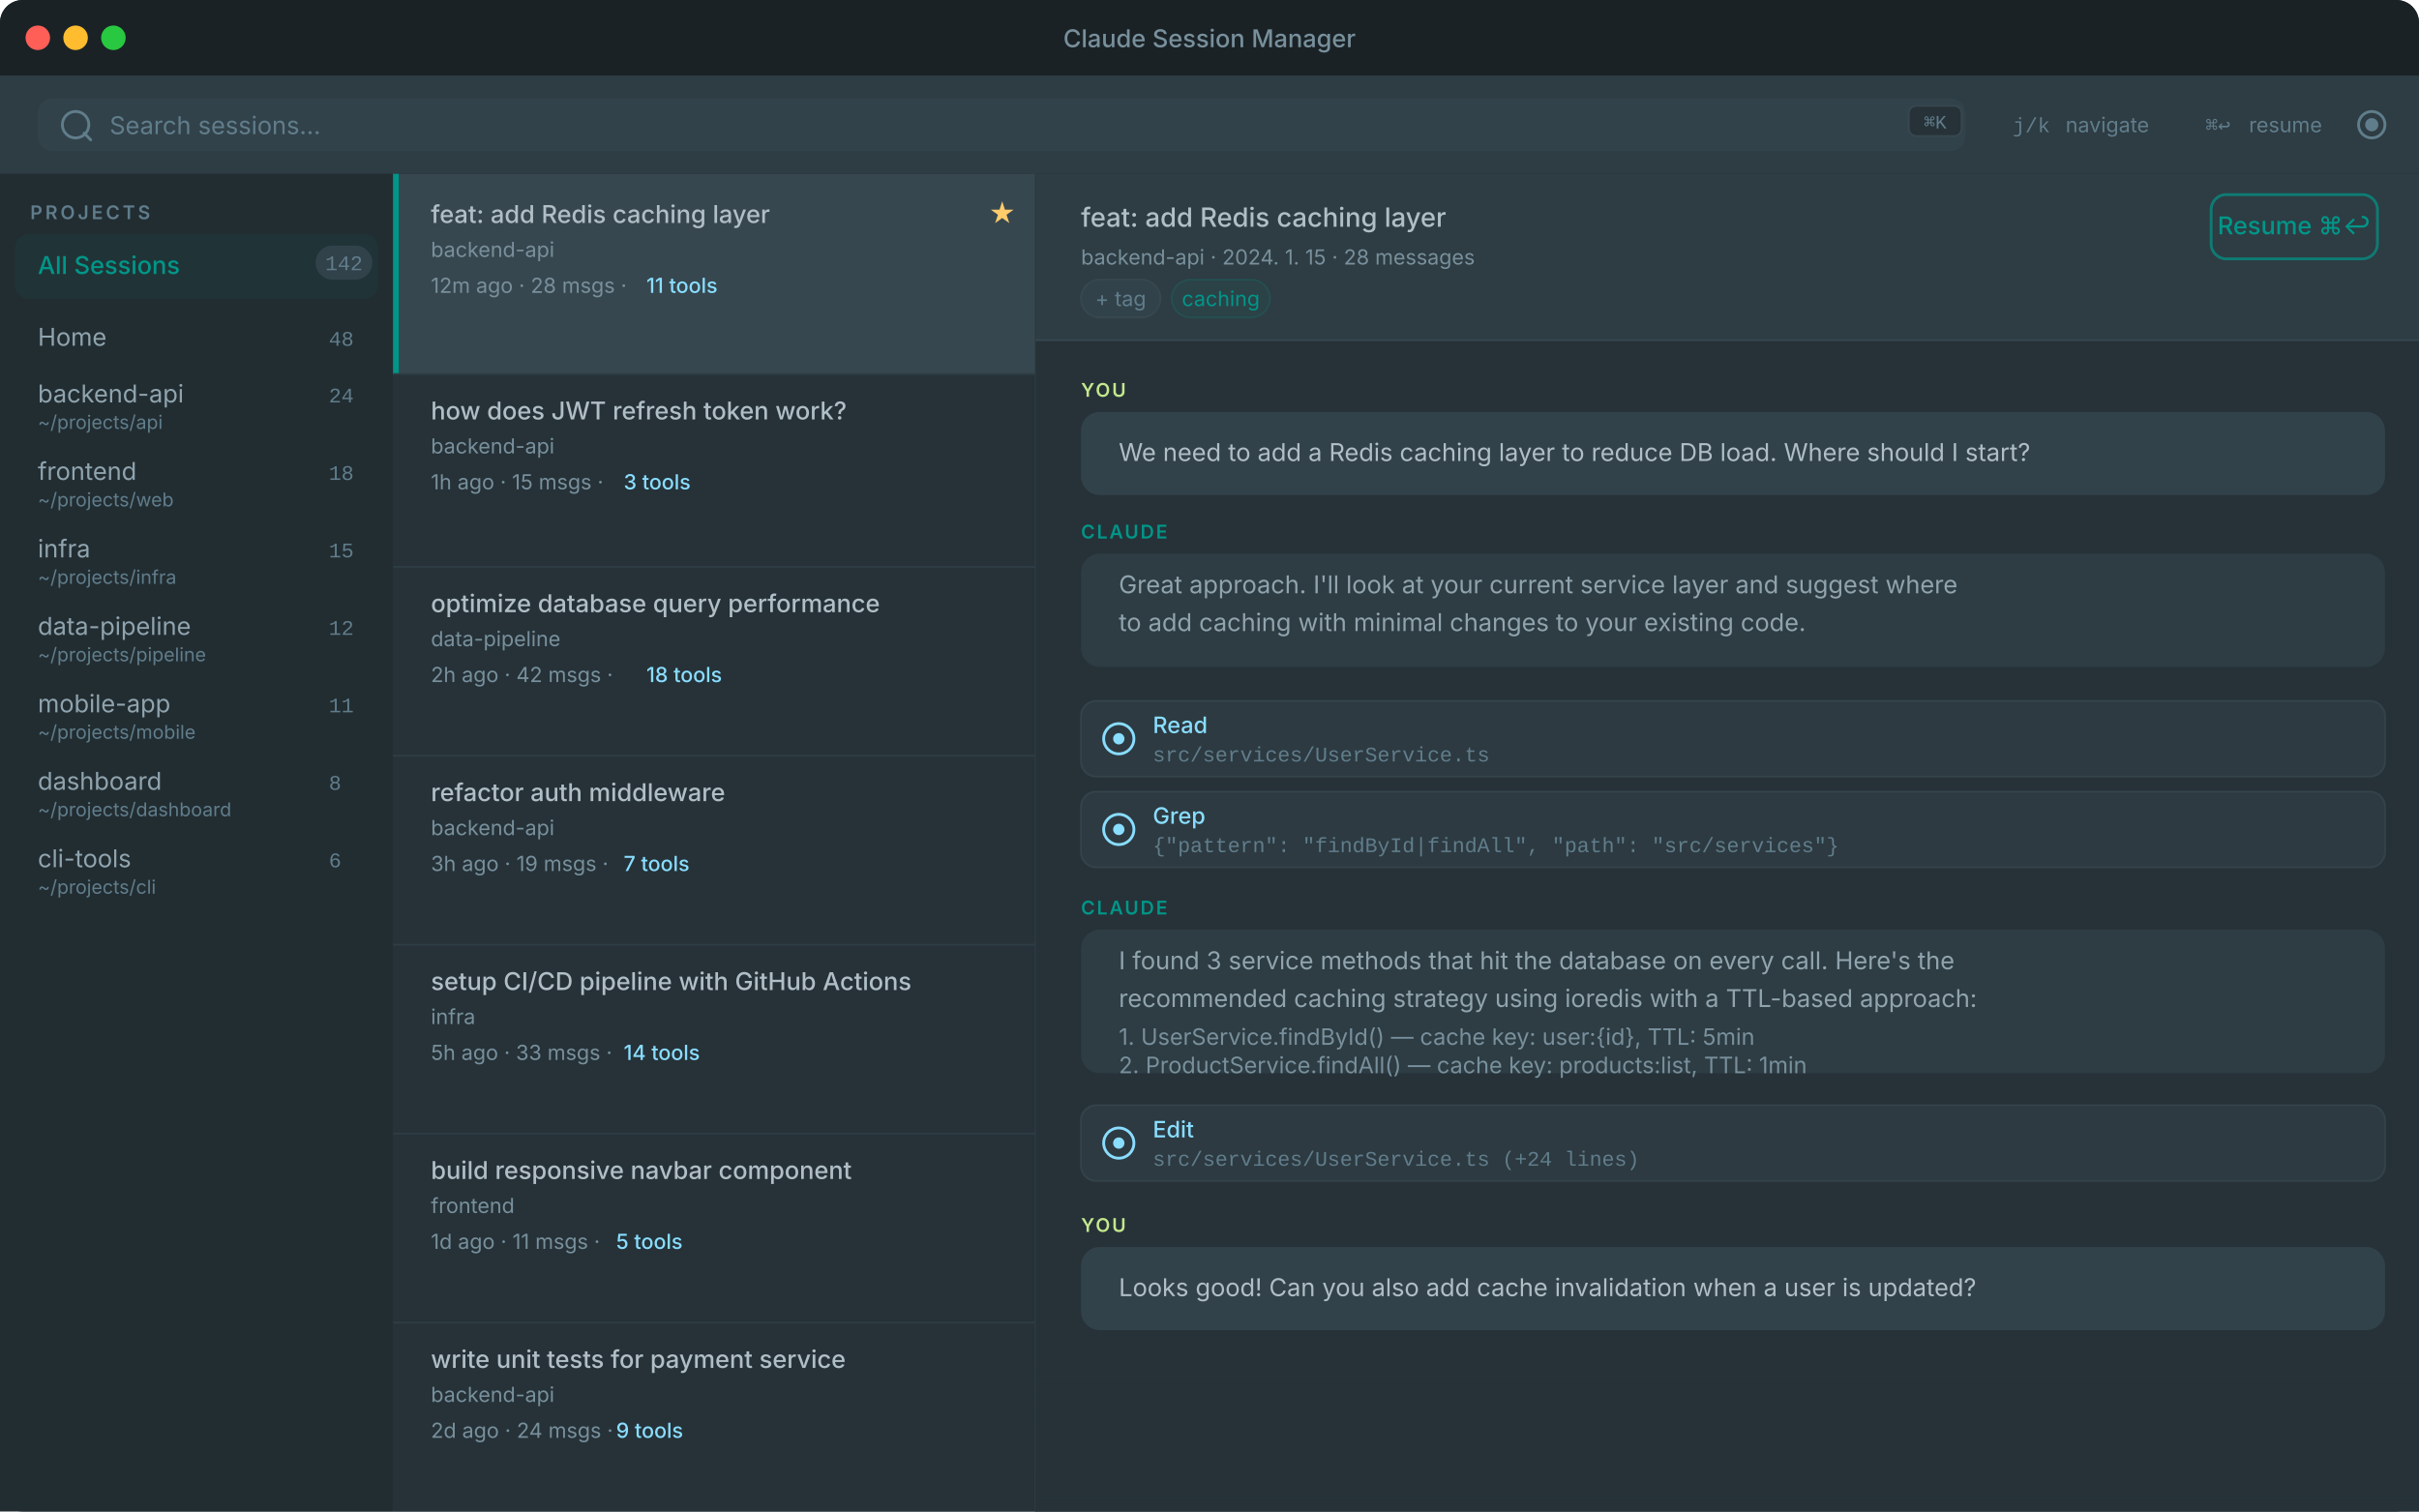
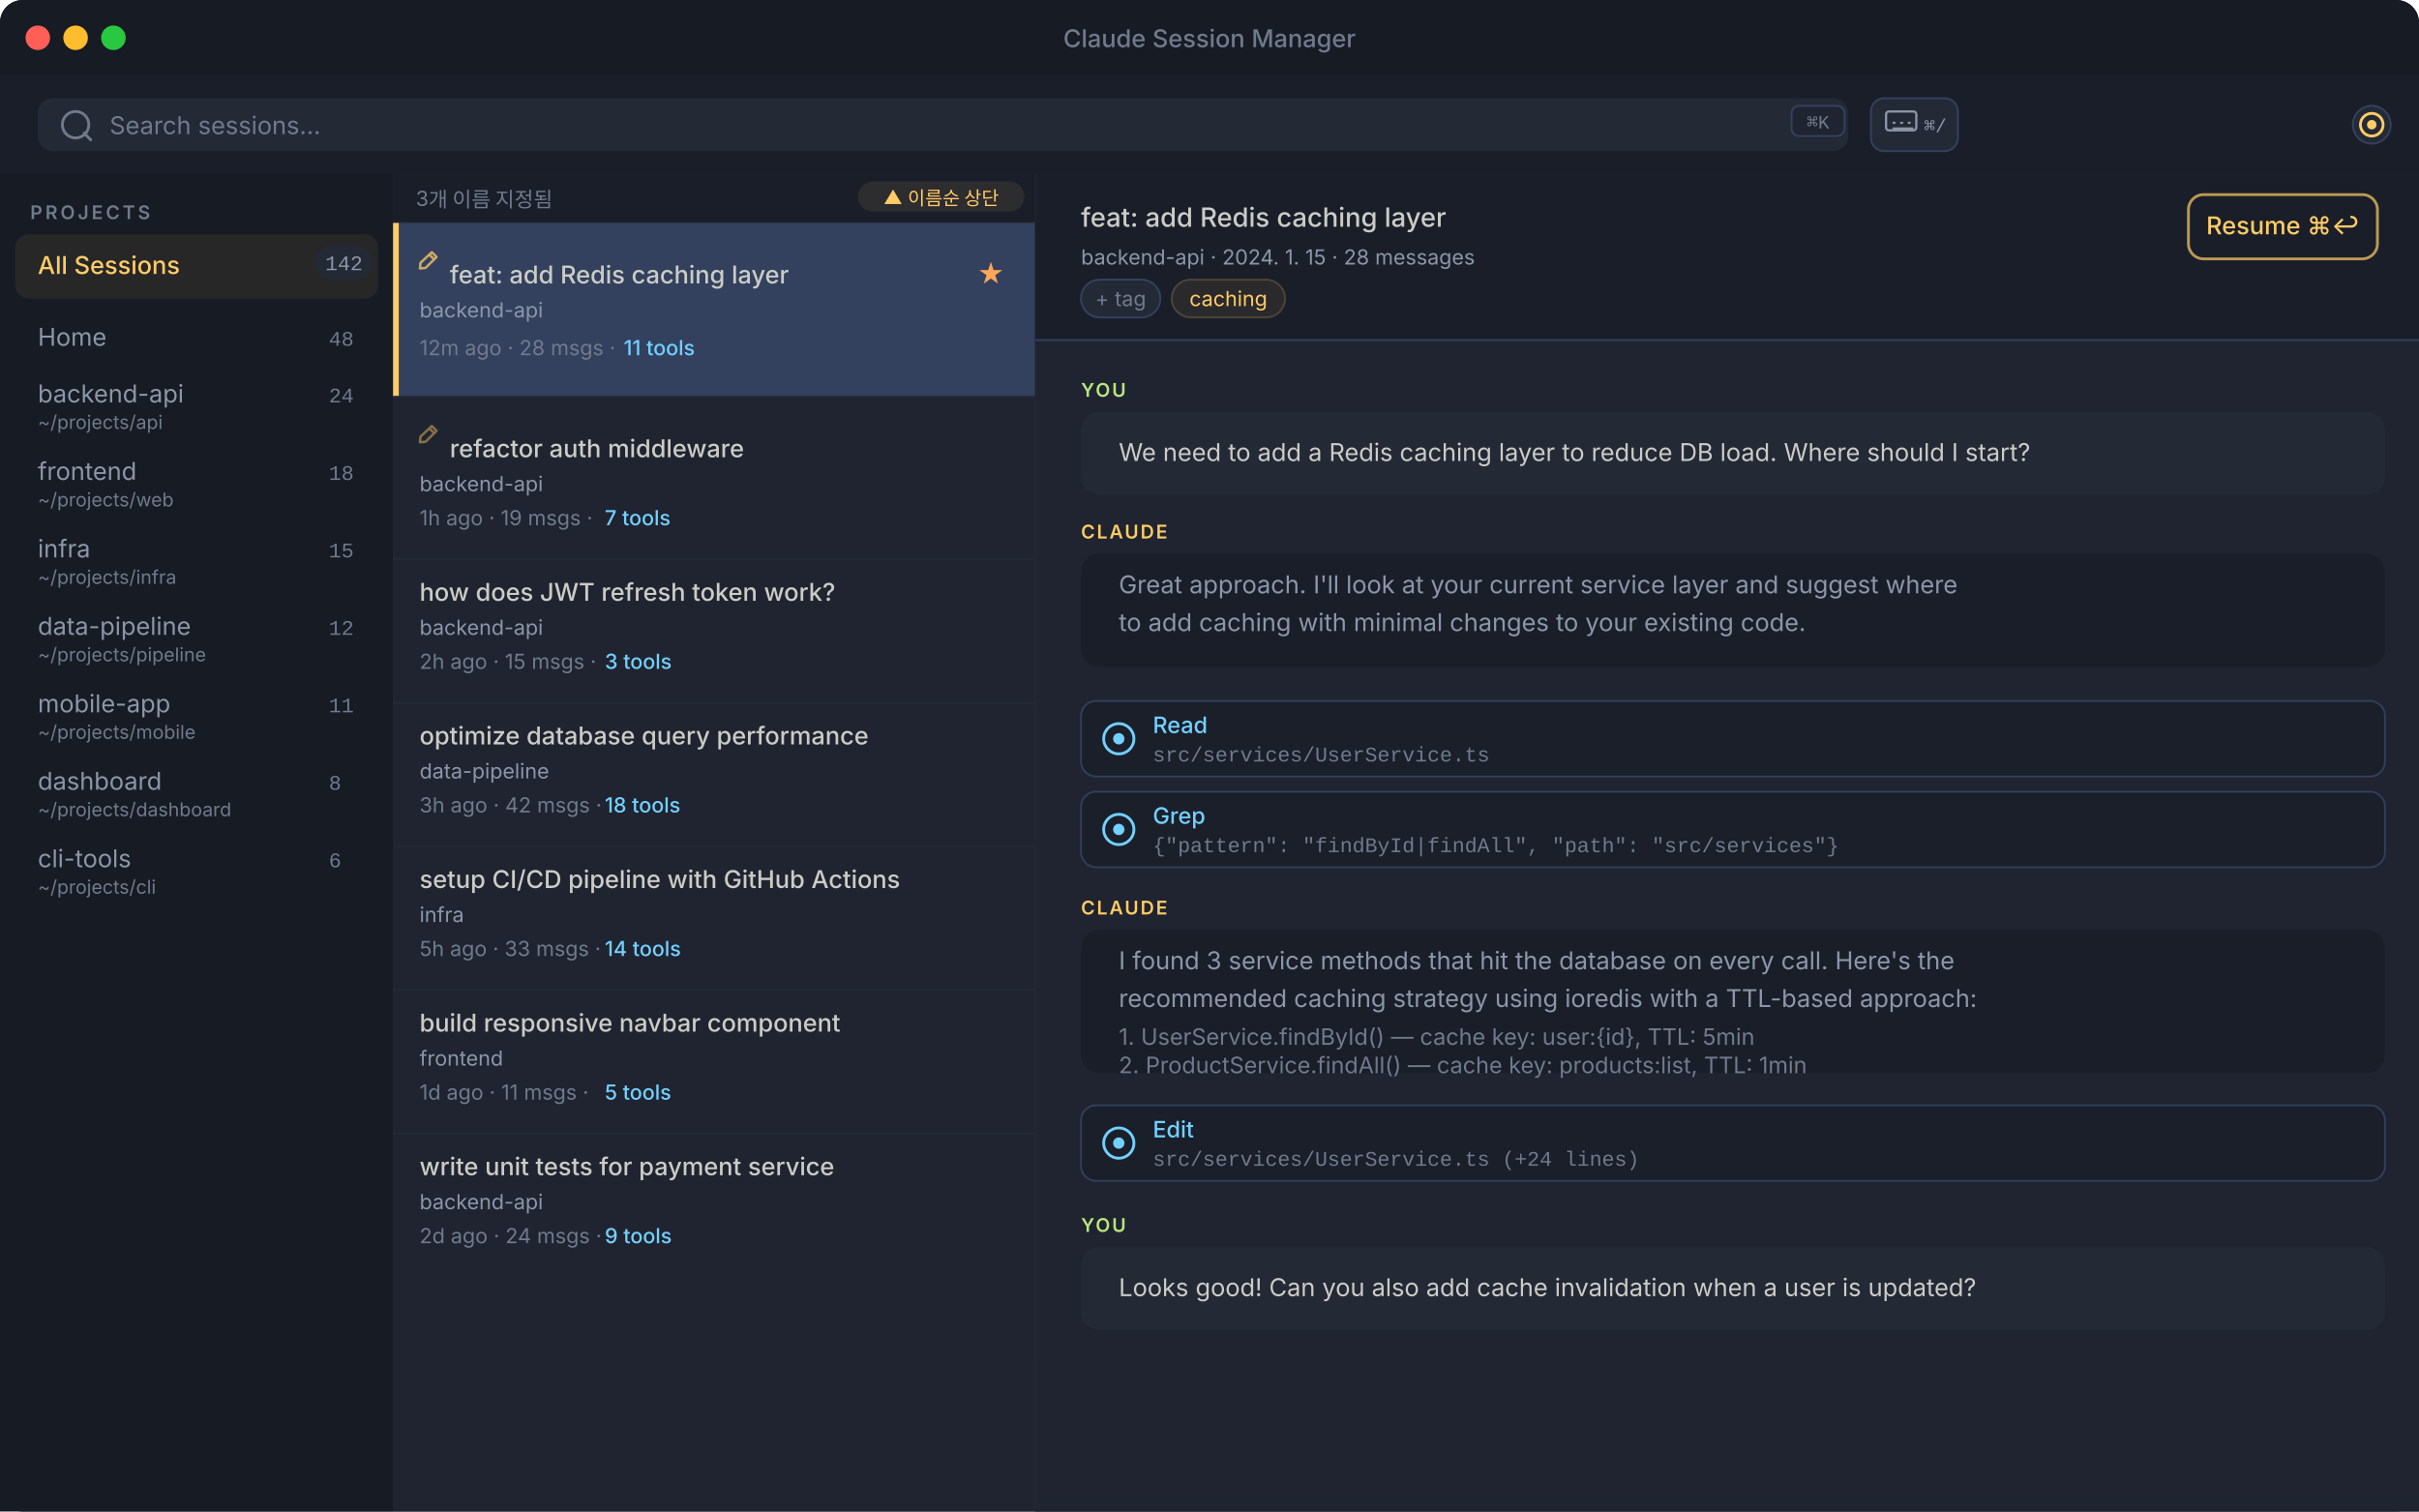
<svg xmlns="http://www.w3.org/2000/svg" width="1280" height="800" viewBox="0 0 1280 800">
  <defs>
    <clipPath id="window-clip">
      <rect x="0" y="0" width="1280" height="800" rx="12" />
    </clipPath>
    <linearGradient id="fadeGradient" x1="0" y1="0" x2="0" y2="1">
-       <stop offset="0%" stop-color="#263238" stop-opacity="0" />
-       <stop offset="100%" stop-color="#263238" stop-opacity="1" />
+       <stop offset="0%" stop-color="#1f2430" stop-opacity="0" />
+       <stop offset="100%" stop-color="#1f2430" stop-opacity="1" />
    </linearGradient>
    <style>
      text { font-family: -apple-system, BlinkMacSystemFont, 'Segoe UI', sans-serif; }
      .mono { font-family: 'SF Mono', 'Menlo', 'Courier New', monospace; }
    </style>
  </defs>
-   <rect x="0" y="0" width="1280" height="800" rx="12" fill="#263238" clip-path="url(#window-clip)" />
-   <rect x="0" y="0" width="1280" height="40" fill="#1a2226" rx="12" />
-   <rect x="0" y="28" width="1280" height="12" fill="#1a2226" />
+   <rect x="0" y="0" width="1280" height="800" rx="12" fill="#1f2430" clip-path="url(#window-clip)" />
+   <rect x="0" y="0" width="1280" height="40" fill="#171b24" rx="12" />
+   <rect x="0" y="28" width="1280" height="12" fill="#171b24" />
  <circle cx="20" cy="20" r="6.5" fill="#ff5f57" />
  <circle cx="40" cy="20" r="6.5" fill="#febc2e" />
  <circle cx="60" cy="20" r="6.5" fill="#28c840" />
-   <text x="640" y="25" text-anchor="middle" fill="#78909C" font-size="13" font-weight="500">Claude Session Manager</text>
-   <rect x="0" y="40" width="1280" height="52" fill="#2E3C43" />
-   <rect x="20" y="52" width="1020" height="28" rx="8" fill="#32424A" />
-   <circle cx="40" cy="66" r="7" fill="none" stroke="#607D8B" stroke-width="1.5" />
-   <line x1="44.5" y1="70.5" x2="48" y2="74" stroke="#607D8B" stroke-width="1.5" stroke-linecap="round" />
-   <text x="58" y="71" fill="#607D8B" font-size="13">Search sessions...</text>
-   <rect x="1010" y="56" width="28" height="16" rx="4" fill="#263238" stroke="#37474F" stroke-width="1" />
-   <text x="1024" y="68" text-anchor="middle" fill="#607D8B" font-size="10" class="mono">⌘K</text>
-   <text x="1065" y="70" fill="#607D8B" font-size="11" class="mono">j/k</text>
-   <text x="1093" y="70" fill="#607D8B" font-size="11"> navigate</text>
-   <text x="1167" y="70" fill="#607D8B" font-size="11" class="mono">⌘↩</text>
-   <text x="1190" y="70" fill="#607D8B" font-size="11"> resume</text>
-   <circle cx="1255" cy="66" r="7" fill="none" stroke="#607D8B" stroke-width="1.5" />
-   <circle cx="1255" cy="66" r="3.5" fill="#607D8B" />
-   <rect x="0" y="92" width="208" height="708" fill="#222D32" />
-   <text x="16" y="116" fill="#607D8B" font-size="10" font-weight="600" letter-spacing="1.5">PROJECTS</text>
-   <rect x="8" y="124" width="192" height="34" rx="7" fill="#00968812" />
-   <text x="20" y="145" fill="#009688" font-size="13" font-weight="500">All Sessions</text>
-   <rect x="167" y="130" width="30" height="18" rx="9" fill="#32424A" />
-   <text x="182" y="143" text-anchor="middle" fill="#607D8B" font-size="11" class="mono">142</text>
-   <g fill="#90A4AE" font-size="13">
+   <text x="640" y="25" text-anchor="middle" fill="#707a8c" font-size="13" font-weight="500">Claude Session Manager</text>
+   <rect x="0" y="40" width="1280" height="52" fill="#1a1e29" />
+   <rect x="20" y="52" width="958" height="28" rx="8" fill="#242936" />
+   <circle cx="40" cy="66" r="7" fill="none" stroke="#707a8c" stroke-width="1.5" />
+   <line x1="44.5" y1="70.5" x2="48" y2="74" stroke="#707a8c" stroke-width="1.5" stroke-linecap="round" />
+   <text x="58" y="71" fill="#707a8c" font-size="13">Search sessions...</text>
+   <rect x="948" y="56" width="28" height="16" rx="4" fill="#1f2430" stroke="#33415e" stroke-width="1" />
+   <text x="962" y="68" text-anchor="middle" fill="#707a8c" font-size="10" class="mono">⌘K</text>
+   <rect x="990" y="52" width="46" height="28" rx="7" fill="#242936" stroke="#33415e" stroke-width="1" />
+   <rect x="998" y="59" width="16" height="10" rx="1.5" fill="none" stroke="#8c96a8" stroke-width="1.2" />
+   <line x1="1002" y1="65" x2="1002.5" y2="65" stroke="#8c96a8" stroke-width="1.2" stroke-linecap="round" />
+   <line x1="1006" y1="65" x2="1006.5" y2="65" stroke="#8c96a8" stroke-width="1.2" stroke-linecap="round" />
+   <line x1="1010" y1="65" x2="1010.5" y2="65" stroke="#8c96a8" stroke-width="1.2" stroke-linecap="round" />
+   <line x1="1002" y1="68" x2="1012" y2="68" stroke="#8c96a8" stroke-width="1.2" stroke-linecap="round" />
+   <text x="1018" y="70" fill="#8c96a8" font-size="10" class="mono">⌘/</text>
+   <circle cx="1255" cy="66" r="10" fill="#242936" stroke="#33415e" stroke-width="1" />
+   <circle cx="1255" cy="66" r="6" fill="none" stroke="#ffcc66" stroke-width="1.5" />
+   <circle cx="1255" cy="66" r="2.5" fill="#ffcc66" />
+   <rect x="0" y="92" width="208" height="708" fill="#171b24" />
+   <text x="16" y="116" fill="#707a8c" font-size="10" font-weight="600" letter-spacing="1.5">PROJECTS</text>
+   <rect x="8" y="124" width="192" height="34" rx="7" fill="#ffcc6612" />
+   <text x="20" y="145" fill="#ffcc66" font-size="13" font-weight="500">All Sessions</text>
+   <rect x="167" y="130" width="30" height="18" rx="9" fill="#242936" />
+   <text x="182" y="143" text-anchor="middle" fill="#8c96a8" font-size="11" class="mono">142</text>
+   <g fill="#8c96a8" font-size="13">
    <text x="20" y="183">Home</text>
-     <text x="174" y="183" fill="#607D8B" font-size="11" class="mono">48</text>
+     <text x="174" y="183" fill="#707a8c" font-size="11" class="mono">48</text>
    <text x="20" y="213">backend-api</text>
-     <text x="20" y="227" fill="#607D8B" font-size="10">~/projects/api</text>
-     <text x="174" y="213" fill="#607D8B" font-size="11" class="mono">24</text>
+     <text x="20" y="227" fill="#707a8c" font-size="10">~/projects/api</text>
+     <text x="174" y="213" fill="#707a8c" font-size="11" class="mono">24</text>
    <text x="20" y="254">frontend</text>
-     <text x="20" y="268" fill="#607D8B" font-size="10">~/projects/web</text>
-     <text x="174" y="254" fill="#607D8B" font-size="11" class="mono">18</text>
+     <text x="20" y="268" fill="#707a8c" font-size="10">~/projects/web</text>
+     <text x="174" y="254" fill="#707a8c" font-size="11" class="mono">18</text>
    <text x="20" y="295">infra</text>
-     <text x="20" y="309" fill="#607D8B" font-size="10">~/projects/infra</text>
-     <text x="174" y="295" fill="#607D8B" font-size="11" class="mono">15</text>
+     <text x="20" y="309" fill="#707a8c" font-size="10">~/projects/infra</text>
+     <text x="174" y="295" fill="#707a8c" font-size="11" class="mono">15</text>
    <text x="20" y="336">data-pipeline</text>
-     <text x="20" y="350" fill="#607D8B" font-size="10">~/projects/pipeline</text>
-     <text x="174" y="336" fill="#607D8B" font-size="11" class="mono">12</text>
+     <text x="20" y="350" fill="#707a8c" font-size="10">~/projects/pipeline</text>
+     <text x="174" y="336" fill="#707a8c" font-size="11" class="mono">12</text>
    <text x="20" y="377">mobile-app</text>
-     <text x="20" y="391" fill="#607D8B" font-size="10">~/projects/mobile</text>
-     <text x="174" y="377" fill="#607D8B" font-size="11" class="mono">11</text>
+     <text x="20" y="391" fill="#707a8c" font-size="10">~/projects/mobile</text>
+     <text x="174" y="377" fill="#707a8c" font-size="11" class="mono">11</text>
    <text x="20" y="418">dashboard</text>
-     <text x="20" y="432" fill="#607D8B" font-size="10">~/projects/dashboard</text>
-     <text x="174" y="418" fill="#607D8B" font-size="11" class="mono">8</text>
+     <text x="20" y="432" fill="#707a8c" font-size="10">~/projects/dashboard</text>
+     <text x="174" y="418" fill="#707a8c" font-size="11" class="mono">8</text>
    <text x="20" y="459">cli-tools</text>
-     <text x="20" y="473" fill="#607D8B" font-size="10">~/projects/cli</text>
-     <text x="174" y="459" fill="#607D8B" font-size="11" class="mono">6</text>
+     <text x="20" y="473" fill="#707a8c" font-size="10">~/projects/cli</text>
+     <text x="174" y="459" fill="#707a8c" font-size="11" class="mono">6</text>
  </g>
-   <rect x="208" y="92" width="340" height="708" fill="#263238" />
-   <rect x="208" y="92" width="340" height="106" fill="#37474F" />
-   <rect x="208" y="92" width="3" height="106" fill="#009688" />
-   <text x="228" y="118" fill="#B0BEC5" font-size="13" font-weight="500">feat: add Redis caching layer</text>
-   <text x="228" y="136" fill="#78909C" font-size="11">backend-api</text>
-   <text x="228" y="155" fill="#78909C" font-size="11">12m ago  ·  28 msgs  · </text>
-   <text x="342" y="155" fill="#89ddff" font-size="11" font-weight="500">11 tools</text>
-   <text x="523" y="118" fill="#ffcb6b" font-size="14">★</text>
-   <line x1="208" y1="198" x2="548" y2="198" stroke="#2E3C43" stroke-width="1" />
-   <rect x="208" y="198" width="3" height="100" fill="transparent" />
-   <text x="228" y="222" fill="#B0BEC5" font-size="13" font-weight="500">how does JWT refresh token work?</text>
-   <text x="228" y="240" fill="#78909C" font-size="11">backend-api</text>
-   <text x="228" y="259" fill="#78909C" font-size="11">1h ago  ·  15 msgs  · </text>
-   <text x="330" y="259" fill="#89ddff" font-size="11" font-weight="500">3 tools</text>
-   <line x1="208" y1="300" x2="548" y2="300" stroke="#2E3C43" stroke-width="1" />
-   <text x="228" y="324" fill="#B0BEC5" font-size="13" font-weight="500">optimize database query performance</text>
-   <text x="228" y="342" fill="#78909C" font-size="11">data-pipeline</text>
-   <text x="228" y="361" fill="#78909C" font-size="11">2h ago  ·  42 msgs  · </text>
-   <text x="342" y="361" fill="#89ddff" font-size="11" font-weight="500">18 tools</text>
-   <line x1="208" y1="400" x2="548" y2="400" stroke="#2E3C43" stroke-width="1" />
-   <text x="228" y="424" fill="#B0BEC5" font-size="13" font-weight="500">refactor auth middleware</text>
-   <text x="228" y="442" fill="#78909C" font-size="11">backend-api</text>
-   <text x="228" y="461" fill="#78909C" font-size="11">3h ago  ·  19 msgs  · </text>
-   <text x="330" y="461" fill="#89ddff" font-size="11" font-weight="500">7 tools</text>
-   <line x1="208" y1="500" x2="548" y2="500" stroke="#2E3C43" stroke-width="1" />
-   <text x="228" y="524" fill="#B0BEC5" font-size="13" font-weight="500">setup CI/CD pipeline with GitHub Actions</text>
-   <text x="228" y="542" fill="#78909C" font-size="11">infra</text>
-   <text x="228" y="561" fill="#78909C" font-size="11">5h ago  ·  33 msgs  · </text>
-   <text x="330" y="561" fill="#89ddff" font-size="11" font-weight="500">14 tools</text>
-   <line x1="208" y1="600" x2="548" y2="600" stroke="#2E3C43" stroke-width="1" />
-   <text x="228" y="624" fill="#B0BEC5" font-size="13" font-weight="500">build responsive navbar component</text>
-   <text x="228" y="642" fill="#78909C" font-size="11">frontend</text>
-   <text x="228" y="661" fill="#78909C" font-size="11">1d ago  ·  11 msgs  · </text>
-   <text x="326" y="661" fill="#89ddff" font-size="11" font-weight="500">5 tools</text>
-   <line x1="208" y1="700" x2="548" y2="700" stroke="#2E3C43" stroke-width="1" />
-   <text x="228" y="724" fill="#B0BEC5" font-size="13" font-weight="500">write unit tests for payment service</text>
-   <text x="228" y="742" fill="#78909C" font-size="11">backend-api</text>
-   <text x="228" y="761" fill="#78909C" font-size="11">2d ago  ·  24 msgs  · </text>
-   <text x="326" y="761" fill="#89ddff" font-size="11" font-weight="500">9 tools</text>
-   <line x1="548" y1="92" x2="548" y2="800" stroke="#2E3C43" stroke-width="1" />
-   <rect x="548" y="92" width="732" height="708" fill="#263238" />
-   <rect x="548" y="92" width="732" height="88" fill="#2E3C43" />
-   <line x1="548" y1="180" x2="1280" y2="180" stroke="#37474F" stroke-width="1" />
-   <text x="572" y="120" fill="#B0BEC5" font-size="14" font-weight="500">feat: add Redis caching layer</text>
-   <text x="572" y="140" fill="#78909C" font-size="11">backend-api  ·  2024. 1. 15  ·  28 messages</text>
-   <rect x="572" y="148" width="42" height="20" rx="10" fill="#32424A" stroke="#37474F" stroke-width="1" />
-   <text x="593" y="162" text-anchor="middle" fill="#607D8B" font-size="11">+ tag</text>
-   <rect x="620" y="148" width="52" height="20" rx="10" fill="#00968812" stroke="#00968830" stroke-width="1" />
-   <text x="646" y="162" text-anchor="middle" fill="#009688" font-size="11">caching</text>
-   <rect x="1170" y="103" width="88" height="34" rx="8" fill="none" stroke="#009688" stroke-width="1.5" opacity="0.7" />
-   <text x="1214" y="124" text-anchor="middle" fill="#009688" font-size="13" font-weight="500">Resume ⌘↩</text>
-   <text x="572" y="210" fill="#c3e88d" font-size="10" font-weight="600" letter-spacing="1">YOU</text>
-   <rect x="572" y="218" width="690" height="44" rx="10" fill="#32424A" />
-   <text x="592" y="244" fill="#B0BEC5" font-size="13">We need to add a Redis caching layer to reduce DB load. Where should I start?</text>
-   <text x="572" y="285" fill="#009688" font-size="10" font-weight="600" letter-spacing="1">CLAUDE</text>
-   <rect x="572" y="293" width="690" height="60" rx="10" fill="#2E3C43" />
-   <text x="592" y="314" fill="#90A4AE" font-size="13">Great approach. I'll look at your current service layer and suggest where</text>
-   <text x="592" y="334" fill="#90A4AE" font-size="13">to add caching with minimal changes to your existing code.</text>
-   <rect x="572" y="371" width="690" height="40" rx="8" fill="#2E3C43" stroke="#37474F" stroke-width="1" opacity="0.8" />
-   <circle cx="592" cy="391" r="8" fill="none" stroke="#89ddff" stroke-width="1.5" />
-   <circle cx="592" cy="391" r="3" fill="#89ddff" />
-   <text x="610" y="388" fill="#89ddff" font-size="12" font-weight="500">Read</text>
-   <text x="610" y="403" fill="#607D8B" font-size="11" class="mono">src/services/UserService.ts</text>
-   <rect x="572" y="419" width="690" height="40" rx="8" fill="#2E3C43" stroke="#37474F" stroke-width="1" opacity="0.8" />
-   <circle cx="592" cy="439" r="8" fill="none" stroke="#89ddff" stroke-width="1.5" />
-   <circle cx="592" cy="439" r="3" fill="#89ddff" />
-   <text x="610" y="436" fill="#89ddff" font-size="12" font-weight="500">Grep</text>
-   <text x="610" y="451" fill="#607D8B" font-size="11" class="mono">{"pattern": "findById|findAll", "path": "src/services"}</text>
-   <text x="572" y="484" fill="#009688" font-size="10" font-weight="600" letter-spacing="1">CLAUDE</text>
-   <rect x="572" y="492" width="690" height="76" rx="10" fill="#2E3C43" />
-   <text x="592" y="513" fill="#90A4AE" font-size="13">I found 3 service methods that hit the database on every call. Here's the</text>
-   <text x="592" y="533" fill="#90A4AE" font-size="13">recommended caching strategy using ioredis with a TTL-based approach:</text>
-   <text x="592" y="553" fill="#78909C" font-size="12">1. UserService.findById() — cache key: user:{id}, TTL: 5min</text>
-   <text x="592" y="568" fill="#78909C" font-size="12">2. ProductService.findAll() — cache key: products:list, TTL: 1min</text>
-   <rect x="572" y="585" width="690" height="40" rx="8" fill="#2E3C43" stroke="#37474F" stroke-width="1" opacity="0.8" />
-   <circle cx="592" cy="605" r="8" fill="none" stroke="#89ddff" stroke-width="1.5" />
-   <circle cx="592" cy="605" r="3" fill="#89ddff" />
-   <text x="610" y="602" fill="#89ddff" font-size="12" font-weight="500">Edit</text>
-   <text x="610" y="617" fill="#607D8B" font-size="11" class="mono">src/services/UserService.ts (+24 lines)</text>
-   <text x="572" y="652" fill="#c3e88d" font-size="10" font-weight="600" letter-spacing="1">YOU</text>
-   <rect x="572" y="660" width="690" height="44" rx="10" fill="#32424A" />
-   <text x="592" y="686" fill="#B0BEC5" font-size="13">Looks good! Can you also add cache invalidation when a user is updated?</text>
+   <rect x="208" y="92" width="340" height="708" fill="#1f2430" />
+   <rect x="208" y="92" width="340" height="26" fill="#1a1e29" />
+   <line x1="208" y1="118" x2="548" y2="118" stroke="#242936" stroke-width="1" />
+   <text x="220" y="109" fill="#707a8c" font-size="11">3개 이름 지정됨</text>
+   <rect x="454" y="96" width="88" height="16" rx="8" fill="#ffcc6615" />
+   <text x="498" y="108" text-anchor="middle" fill="#ffcc66" font-size="10" font-weight="500">▲ 이름순 상단</text>
+   <rect x="208" y="118" width="340" height="92" fill="#33415e" />
+   <rect x="208" y="118" width="3" height="92" fill="#ffcc66" />
+   <g transform="translate(222,132)" fill="none" stroke="#ffcc66" stroke-width="1.3" stroke-linecap="round" stroke-linejoin="round" opacity="0.75">
+     <path d="M6.5 1.5 l2.5 2.5 -5.8 5.8 -3 0.3 0.3-3 z" />
+     <line x1="5.2" y1="2.8" x2="7.7" y2="5.3" />
+   </g>
+   <text x="238" y="150" fill="#cbccc6" font-size="13" font-weight="500">feat: add Redis caching layer</text>
+   <text x="222" y="168" fill="#8c96a8" font-size="11">backend-api</text>
+   <text x="222" y="188" fill="#707a8c" font-size="11">12m ago  ·  28 msgs  · </text>
+   <text x="330" y="188" fill="#73d0ff" font-size="11" font-weight="500">11 tools</text>
+   <text x="517" y="150" fill="#ffa759" font-size="14">★</text>
+   <line x1="208" y1="210" x2="548" y2="210" stroke="#242936" stroke-width="1" />
+   <rect x="208" y="210" width="3" height="86" fill="transparent" />
+   <g transform="translate(222,224)" fill="none" stroke="#ffcc66" stroke-width="1.3" stroke-linecap="round" stroke-linejoin="round" opacity="0.45">
+     <path d="M6.5 1.5 l2.5 2.5 -5.8 5.8 -3 0.3 0.3-3 z" />
+     <line x1="5.2" y1="2.8" x2="7.7" y2="5.3" />
+   </g>
+   <text x="238" y="242" fill="#cbccc6" font-size="13" font-weight="500">refactor auth middleware</text>
+   <text x="222" y="260" fill="#8c96a8" font-size="11">backend-api</text>
+   <text x="222" y="278" fill="#707a8c" font-size="11">1h ago  ·  19 msgs  · </text>
+   <text x="320" y="278" fill="#73d0ff" font-size="11" font-weight="500">7 tools</text>
+   <line x1="208" y1="296" x2="548" y2="296" stroke="#242936" stroke-width="1" />
+   <text x="222" y="318" fill="#cbccc6" font-size="13" font-weight="500">how does JWT refresh token work?</text>
+   <text x="222" y="336" fill="#8c96a8" font-size="11">backend-api</text>
+   <text x="222" y="354" fill="#707a8c" font-size="11">2h ago  ·  15 msgs  · </text>
+   <text x="320" y="354" fill="#73d0ff" font-size="11" font-weight="500">3 tools</text>
+   <line x1="208" y1="372" x2="548" y2="372" stroke="#242936" stroke-width="1" />
+   <text x="222" y="394" fill="#cbccc6" font-size="13" font-weight="500">optimize database query performance</text>
+   <text x="222" y="412" fill="#8c96a8" font-size="11">data-pipeline</text>
+   <text x="222" y="430" fill="#707a8c" font-size="11">3h ago  ·  42 msgs  · </text>
+   <text x="320" y="430" fill="#73d0ff" font-size="11" font-weight="500">18 tools</text>
+   <line x1="208" y1="448" x2="548" y2="448" stroke="#242936" stroke-width="1" />
+   <text x="222" y="470" fill="#cbccc6" font-size="13" font-weight="500">setup CI/CD pipeline with GitHub Actions</text>
+   <text x="222" y="488" fill="#8c96a8" font-size="11">infra</text>
+   <text x="222" y="506" fill="#707a8c" font-size="11">5h ago  ·  33 msgs  · </text>
+   <text x="320" y="506" fill="#73d0ff" font-size="11" font-weight="500">14 tools</text>
+   <line x1="208" y1="524" x2="548" y2="524" stroke="#242936" stroke-width="1" />
+   <text x="222" y="546" fill="#cbccc6" font-size="13" font-weight="500">build responsive navbar component</text>
+   <text x="222" y="564" fill="#8c96a8" font-size="11">frontend</text>
+   <text x="222" y="582" fill="#707a8c" font-size="11">1d ago  ·  11 msgs  · </text>
+   <text x="320" y="582" fill="#73d0ff" font-size="11" font-weight="500">5 tools</text>
+   <line x1="208" y1="600" x2="548" y2="600" stroke="#242936" stroke-width="1" />
+   <text x="222" y="622" fill="#cbccc6" font-size="13" font-weight="500">write unit tests for payment service</text>
+   <text x="222" y="640" fill="#8c96a8" font-size="11">backend-api</text>
+   <text x="222" y="658" fill="#707a8c" font-size="11">2d ago  ·  24 msgs  · </text>
+   <text x="320" y="658" fill="#73d0ff" font-size="11" font-weight="500">9 tools</text>
+   <line x1="548" y1="92" x2="548" y2="800" stroke="#242936" stroke-width="1" />
+   <rect x="548" y="92" width="732" height="708" fill="#1f2430" />
+   <rect x="548" y="92" width="732" height="88" fill="#1a1e29" />
+   <line x1="548" y1="180" x2="1280" y2="180" stroke="#33415e" stroke-width="1" />
+   <text x="572" y="120" fill="#cbccc6" font-size="14" font-weight="500">feat: add Redis caching layer</text>
+   <text x="572" y="140" fill="#8c96a8" font-size="11">backend-api  ·  2024. 1. 15  ·  28 messages</text>
+   <rect x="572" y="148" width="42" height="20" rx="10" fill="#242936" stroke="#33415e" stroke-width="1" />
+   <text x="593" y="162" text-anchor="middle" fill="#707a8c" font-size="11">+ tag</text>
+   <rect x="620" y="148" width="60" height="20" rx="10" fill="#ffcc6612" stroke="#ffcc6630" stroke-width="1" />
+   <text x="650" y="162" text-anchor="middle" fill="#ffcc66" font-size="11">caching</text>
+   <rect x="1158" y="103" width="100" height="34" rx="8" fill="none" stroke="#ffcc66" stroke-width="1.5" opacity="0.7" />
+   <text x="1208" y="124" text-anchor="middle" fill="#ffcc66" font-size="13" font-weight="500">Resume ⌘↩</text>
+   <text x="572" y="210" fill="#bae67e" font-size="10" font-weight="600" letter-spacing="1">YOU</text>
+   <rect x="572" y="218" width="690" height="44" rx="10" fill="#242936" />
+   <text x="592" y="244" fill="#cbccc6" font-size="13">We need to add a Redis caching layer to reduce DB load. Where should I start?</text>
+   <text x="572" y="285" fill="#ffcc66" font-size="10" font-weight="600" letter-spacing="1">CLAUDE</text>
+   <rect x="572" y="293" width="690" height="60" rx="10" fill="#1a1e29" />
+   <text x="592" y="314" fill="#8c96a8" font-size="13">Great approach. I'll look at your current service layer and suggest where</text>
+   <text x="592" y="334" fill="#8c96a8" font-size="13">to add caching with minimal changes to your existing code.</text>
+   <rect x="572" y="371" width="690" height="40" rx="8" fill="#1a1e29" stroke="#33415e" stroke-width="1" opacity="0.9" />
+   <circle cx="592" cy="391" r="8" fill="none" stroke="#73d0ff" stroke-width="1.5" />
+   <circle cx="592" cy="391" r="3" fill="#73d0ff" />
+   <text x="610" y="388" fill="#73d0ff" font-size="12" font-weight="500">Read</text>
+   <text x="610" y="403" fill="#707a8c" font-size="11" class="mono">src/services/UserService.ts</text>
+   <rect x="572" y="419" width="690" height="40" rx="8" fill="#1a1e29" stroke="#33415e" stroke-width="1" opacity="0.9" />
+   <circle cx="592" cy="439" r="8" fill="none" stroke="#73d0ff" stroke-width="1.5" />
+   <circle cx="592" cy="439" r="3" fill="#73d0ff" />
+   <text x="610" y="436" fill="#73d0ff" font-size="12" font-weight="500">Grep</text>
+   <text x="610" y="451" fill="#707a8c" font-size="11" class="mono">{"pattern": "findById|findAll", "path": "src/services"}</text>
+   <text x="572" y="484" fill="#ffcc66" font-size="10" font-weight="600" letter-spacing="1">CLAUDE</text>
+   <rect x="572" y="492" width="690" height="76" rx="10" fill="#1a1e29" />
+   <text x="592" y="513" fill="#8c96a8" font-size="13">I found 3 service methods that hit the database on every call. Here's the</text>
+   <text x="592" y="533" fill="#8c96a8" font-size="13">recommended caching strategy using ioredis with a TTL-based approach:</text>
+   <text x="592" y="553" fill="#707a8c" font-size="12">1. UserService.findById() — cache key: user:{id}, TTL: 5min</text>
+   <text x="592" y="568" fill="#707a8c" font-size="12">2. ProductService.findAll() — cache key: products:list, TTL: 1min</text>
+   <rect x="572" y="585" width="690" height="40" rx="8" fill="#1a1e29" stroke="#33415e" stroke-width="1" opacity="0.9" />
+   <circle cx="592" cy="605" r="8" fill="none" stroke="#73d0ff" stroke-width="1.5" />
+   <circle cx="592" cy="605" r="3" fill="#73d0ff" />
+   <text x="610" y="602" fill="#73d0ff" font-size="12" font-weight="500">Edit</text>
+   <text x="610" y="617" fill="#707a8c" font-size="11" class="mono">src/services/UserService.ts (+24 lines)</text>
+   <text x="572" y="652" fill="#bae67e" font-size="10" font-weight="600" letter-spacing="1">YOU</text>
+   <rect x="572" y="660" width="690" height="44" rx="10" fill="#242936" />
+   <text x="592" y="686" fill="#cbccc6" font-size="13">Looks good! Can you also add cache invalidation when a user is updated?</text>
  <rect x="548" y="720" width="732" height="80" fill="url(#fadeGradient)" />
</svg>
